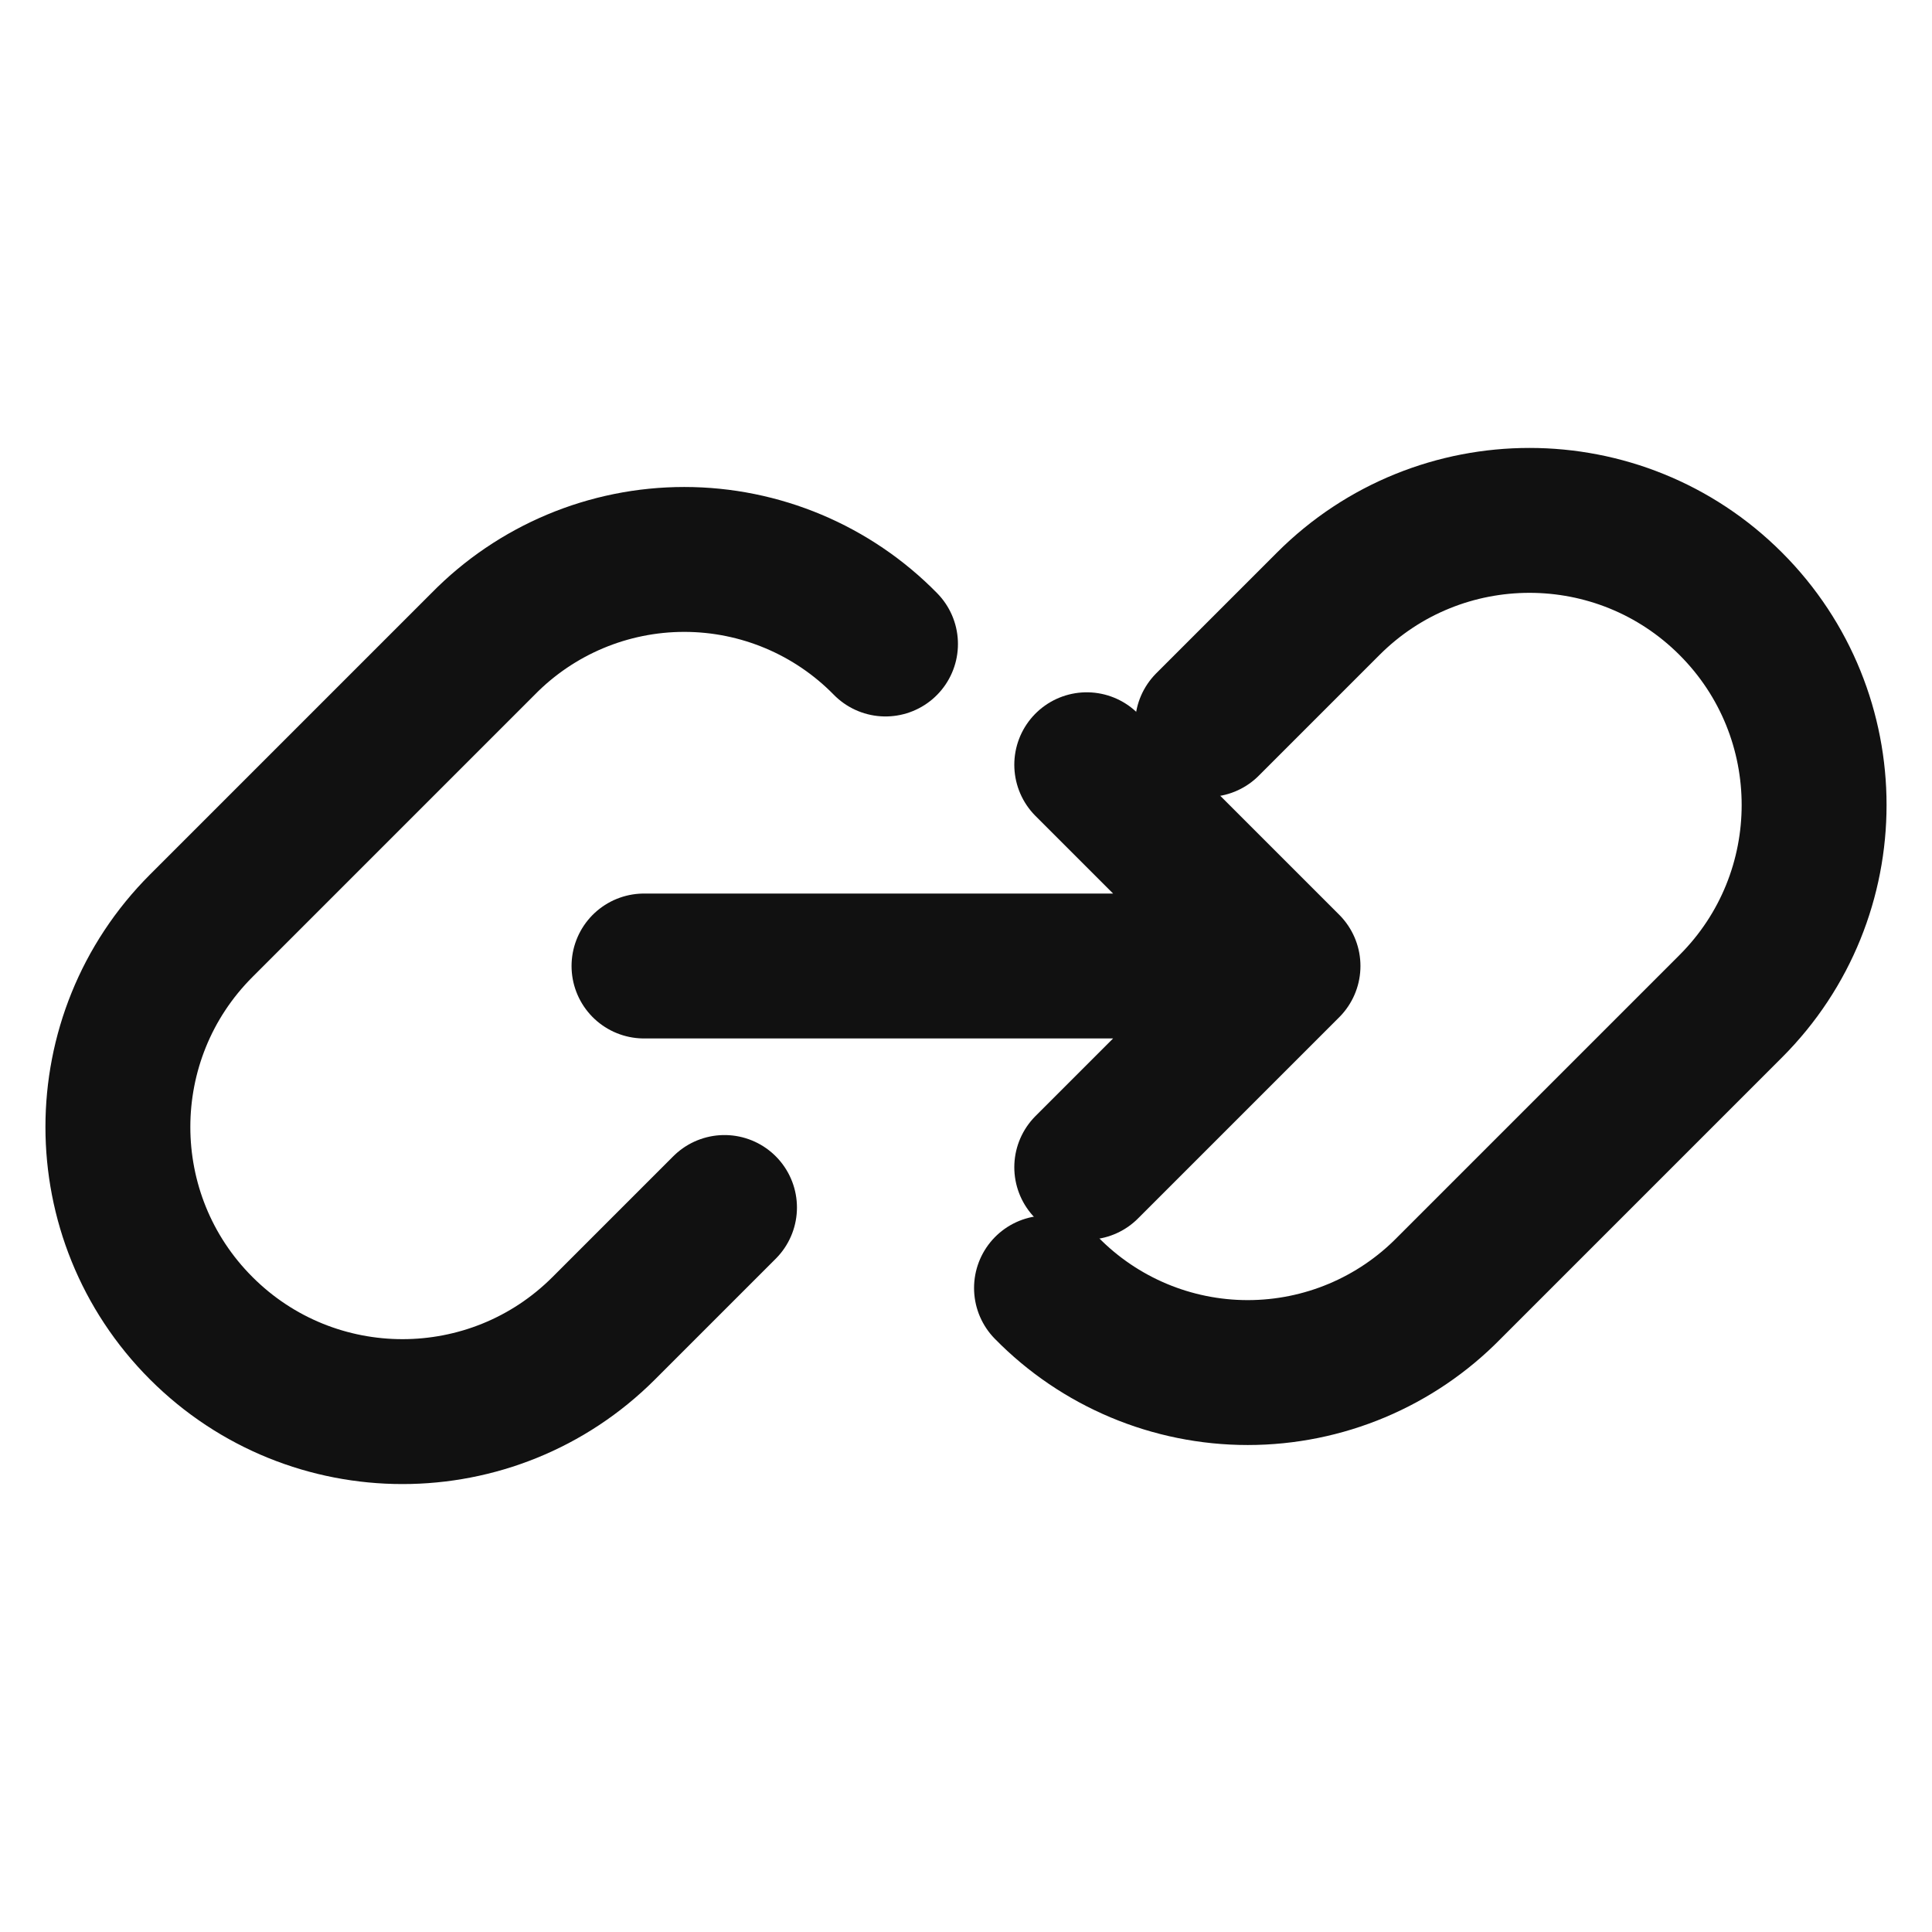
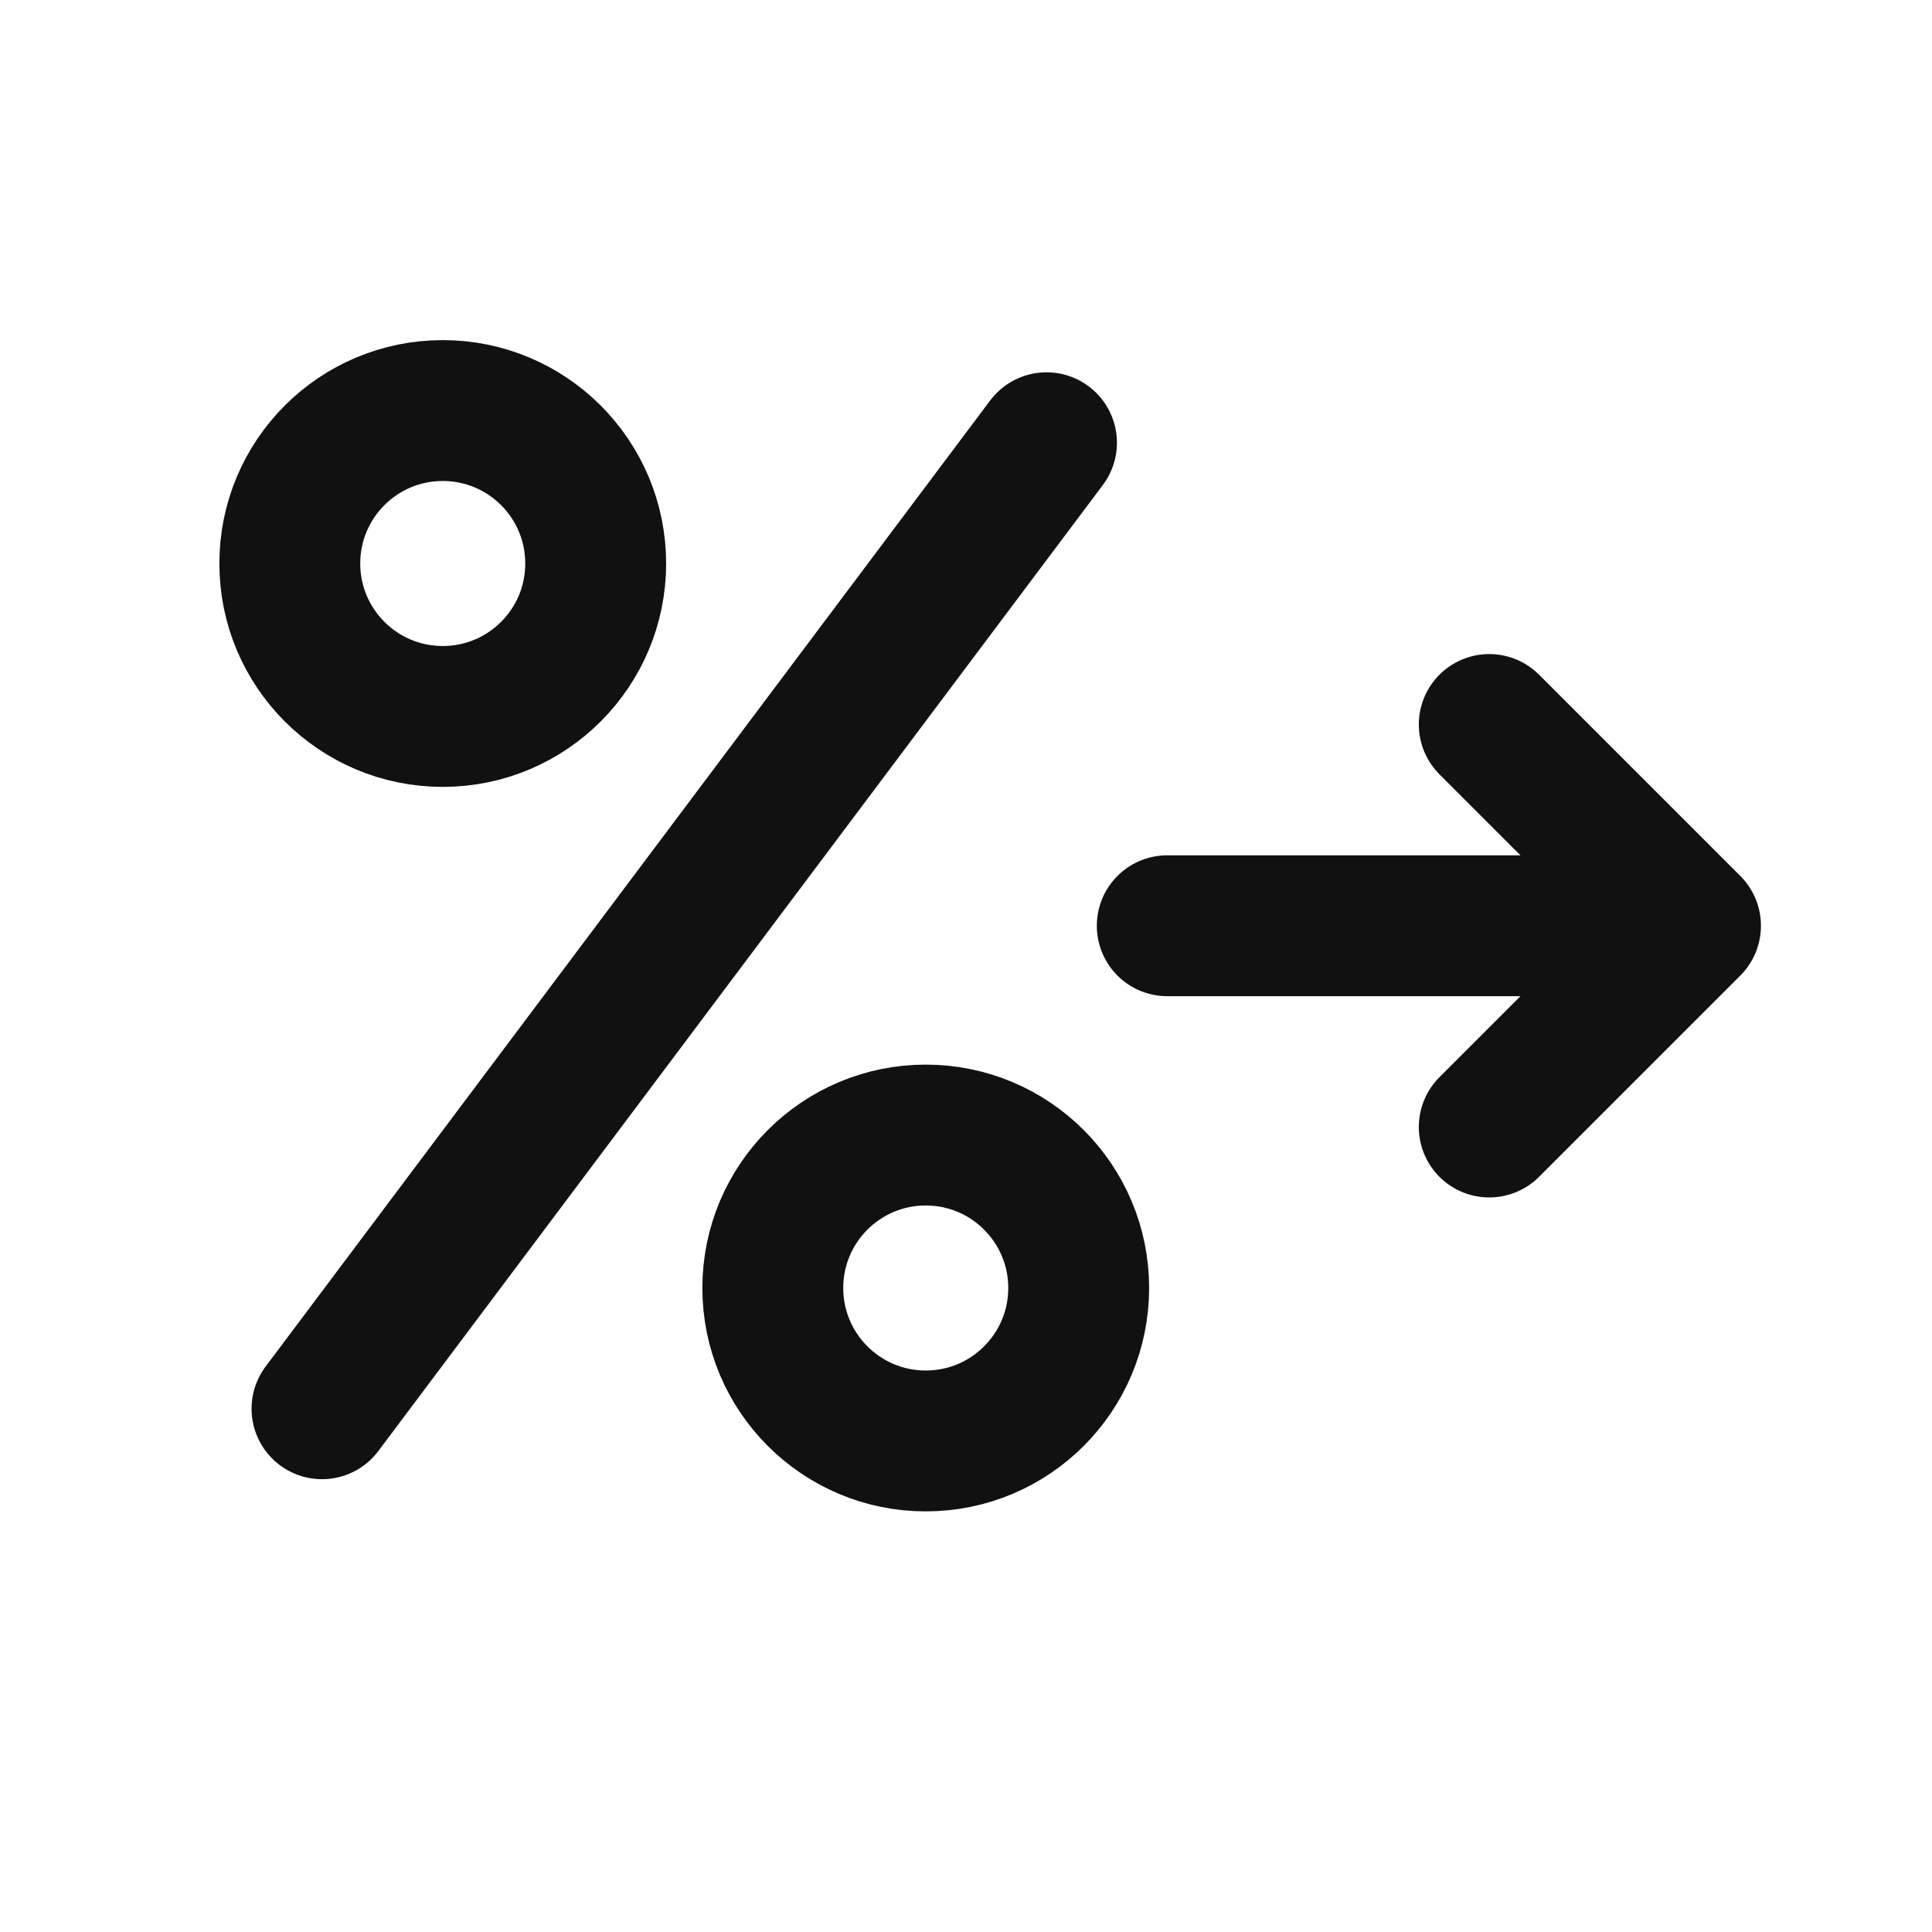
- <svg xmlns="http://www.w3.org/2000/svg" viewBox="0 0 24 24" fill="none" stroke="#111111" stroke-width="1.8" stroke-linecap="round" stroke-linejoin="round">
-   <path d="m9 15-1.5 1.5a3.5 3.5 0 0 1-5-5L6 8a3.5 3.5 0 0 1 5 0M15 9l1.5-1.5a3.5 3.5 0 0 1 5 5L18 16a3.5 3.5 0 0 1-5 0" />
-   <path d="M8 12h8m-2.5-2.5L16 12l-2.5 2.5" />
+ <svg xmlns="http://www.w3.org/2000/svg" viewBox="0 0 24 24" fill="none" stroke="#111111" stroke-width="1.75" stroke-linecap="round" stroke-linejoin="round">
+   <circle cx="5.5" cy="7" r="1.9" />
+   <circle cx="11.5" cy="16" r="1.9" />
+   <path d="m13 5.5-9 12M14.5 11.5H21m-2.5-2.5 2.5 2.5-2.5 2.5" />
</svg>
